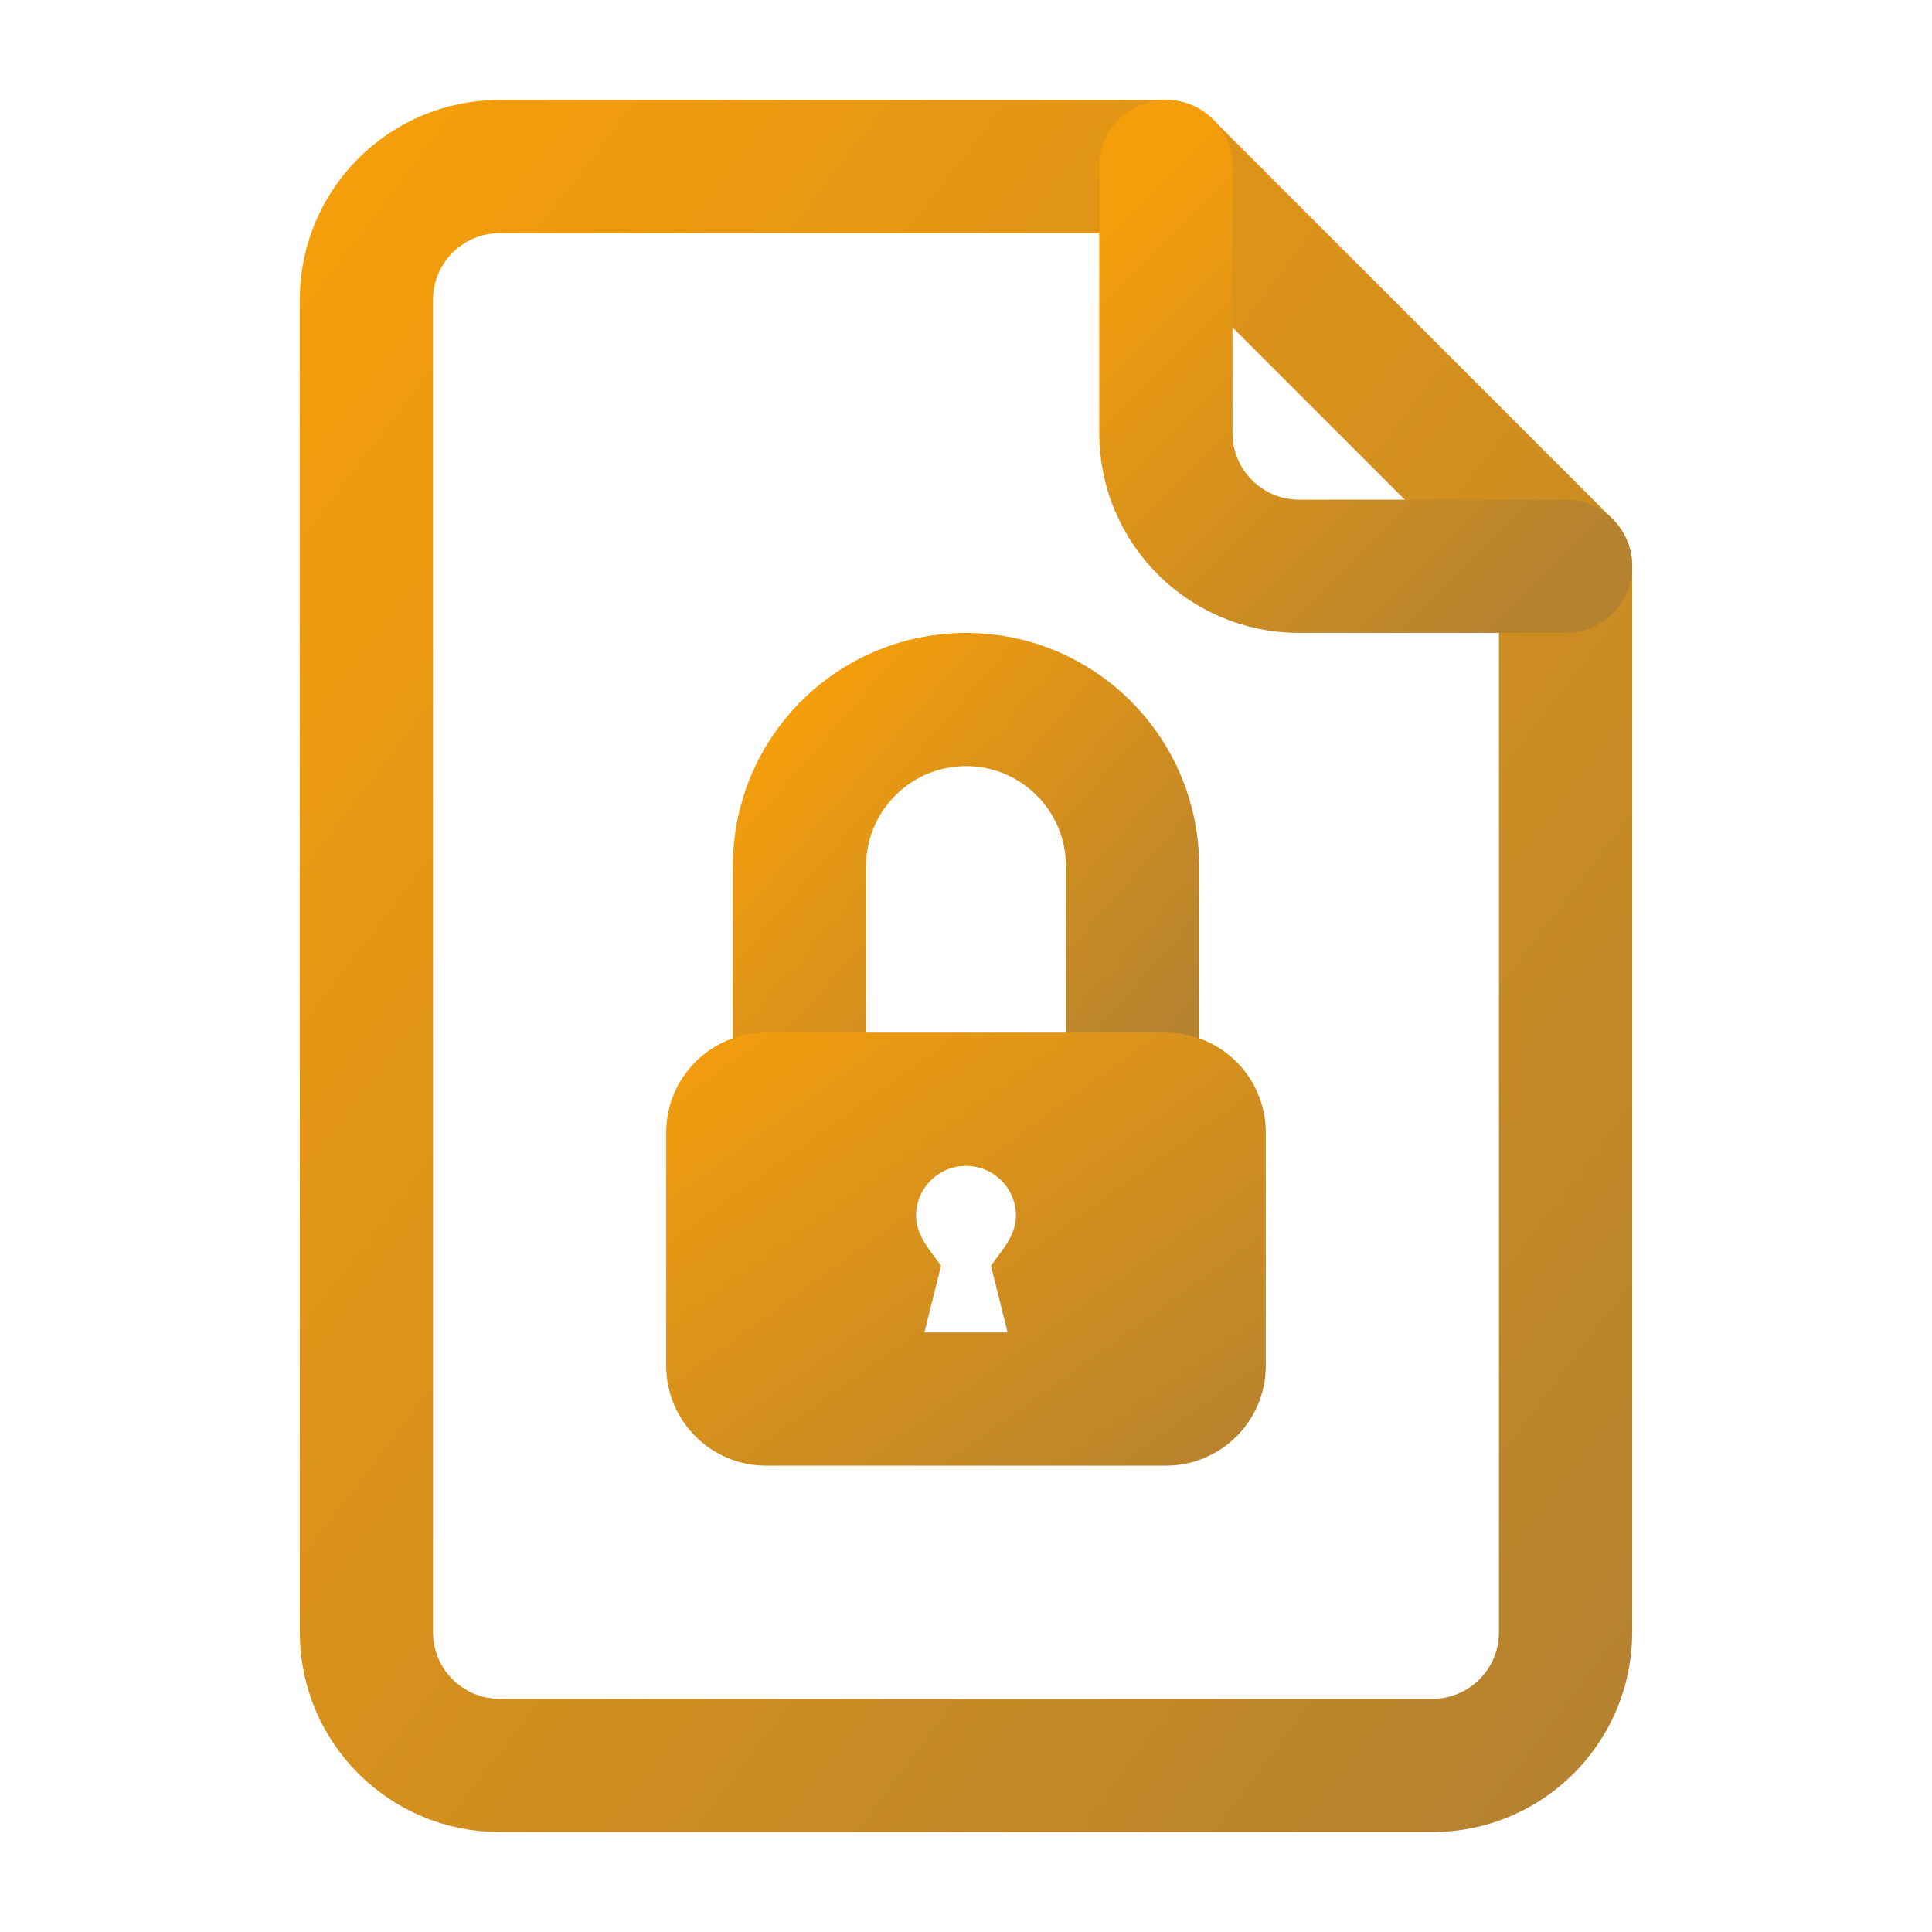
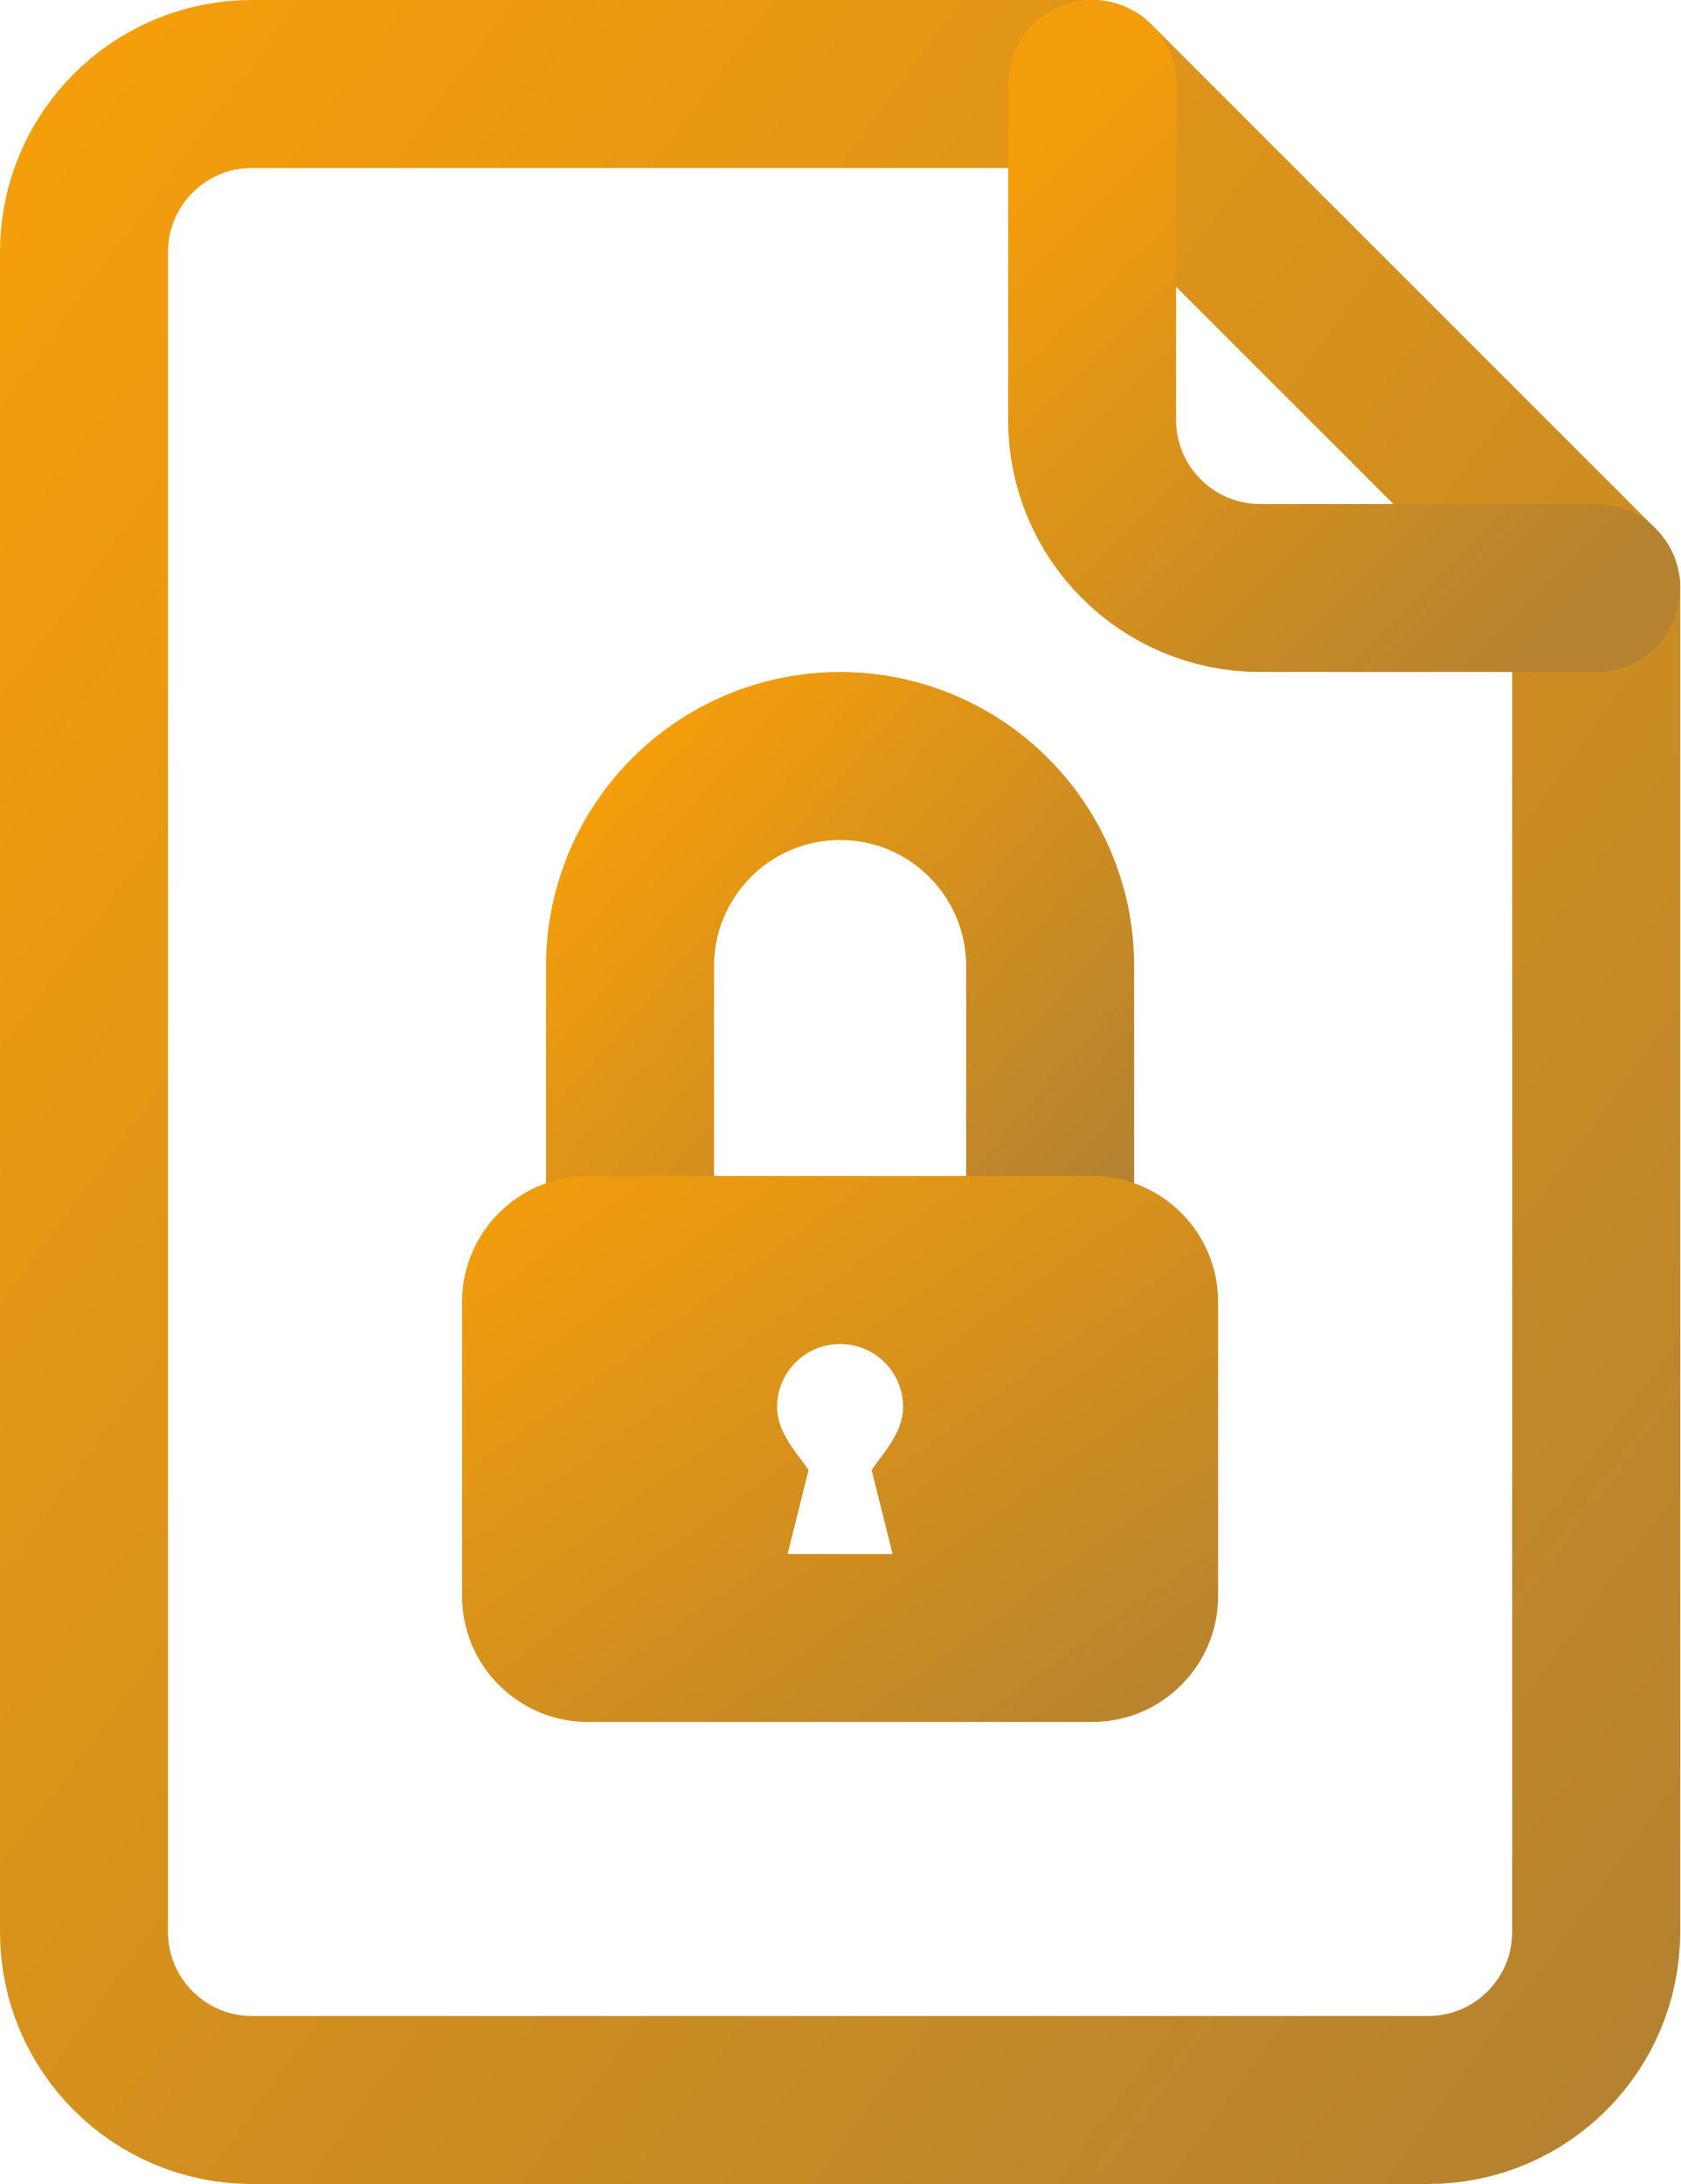
- <svg xmlns="http://www.w3.org/2000/svg" viewBox="12 12 232 232">
+ <svg xmlns="http://www.w3.org/2000/svg" viewBox="48 24 160 208">
  <defs>
    <linearGradient id="headerGrad" x1="0%" y1="0%" x2="100%" y2="100%">
      <stop offset="0%" stop-color="#f59e0b" />
      <stop offset="100%" stop-color="#b5822f" />
    </linearGradient>
  </defs>
  <path d="M152,32 H72 A16,16 0 0 0 56,48 V208 A16,16 0 0 0 72,224 H184 A16,16 0 0 0 200,208 V80 Z" fill="none" stroke="url(#headerGrad)" stroke-width="16" stroke-linecap="round" stroke-linejoin="round" />
  <path d="M200,80 H168 A16,16 0 0 1 152,64 V32" fill="none" stroke="url(#headerGrad)" stroke-width="16" stroke-linecap="round" stroke-linejoin="round" />
  <path d="M108,142 V116 A20,20 0 0 1 148,116 V142" fill="none" stroke="url(#headerGrad)" stroke-width="16" stroke-linecap="round" />
  <path d="M104,136 H152 A12,12 0 0 1 164,148 V176 A12,12 0 0 1 152,188 H104 A12,12 0 0 1 92,176 V148 A12,12 0 0 1 104,136 Z M128,152 A6,6 0 0 0 122,158 C122,160.5 124,162.5 125,164 L123,172 H133 L131,164 C132,162.5 134,160.5 134,158 A6,6 0 0 0 128,152 Z" fill="url(#headerGrad)" fill-rule="evenodd" />
</svg>
